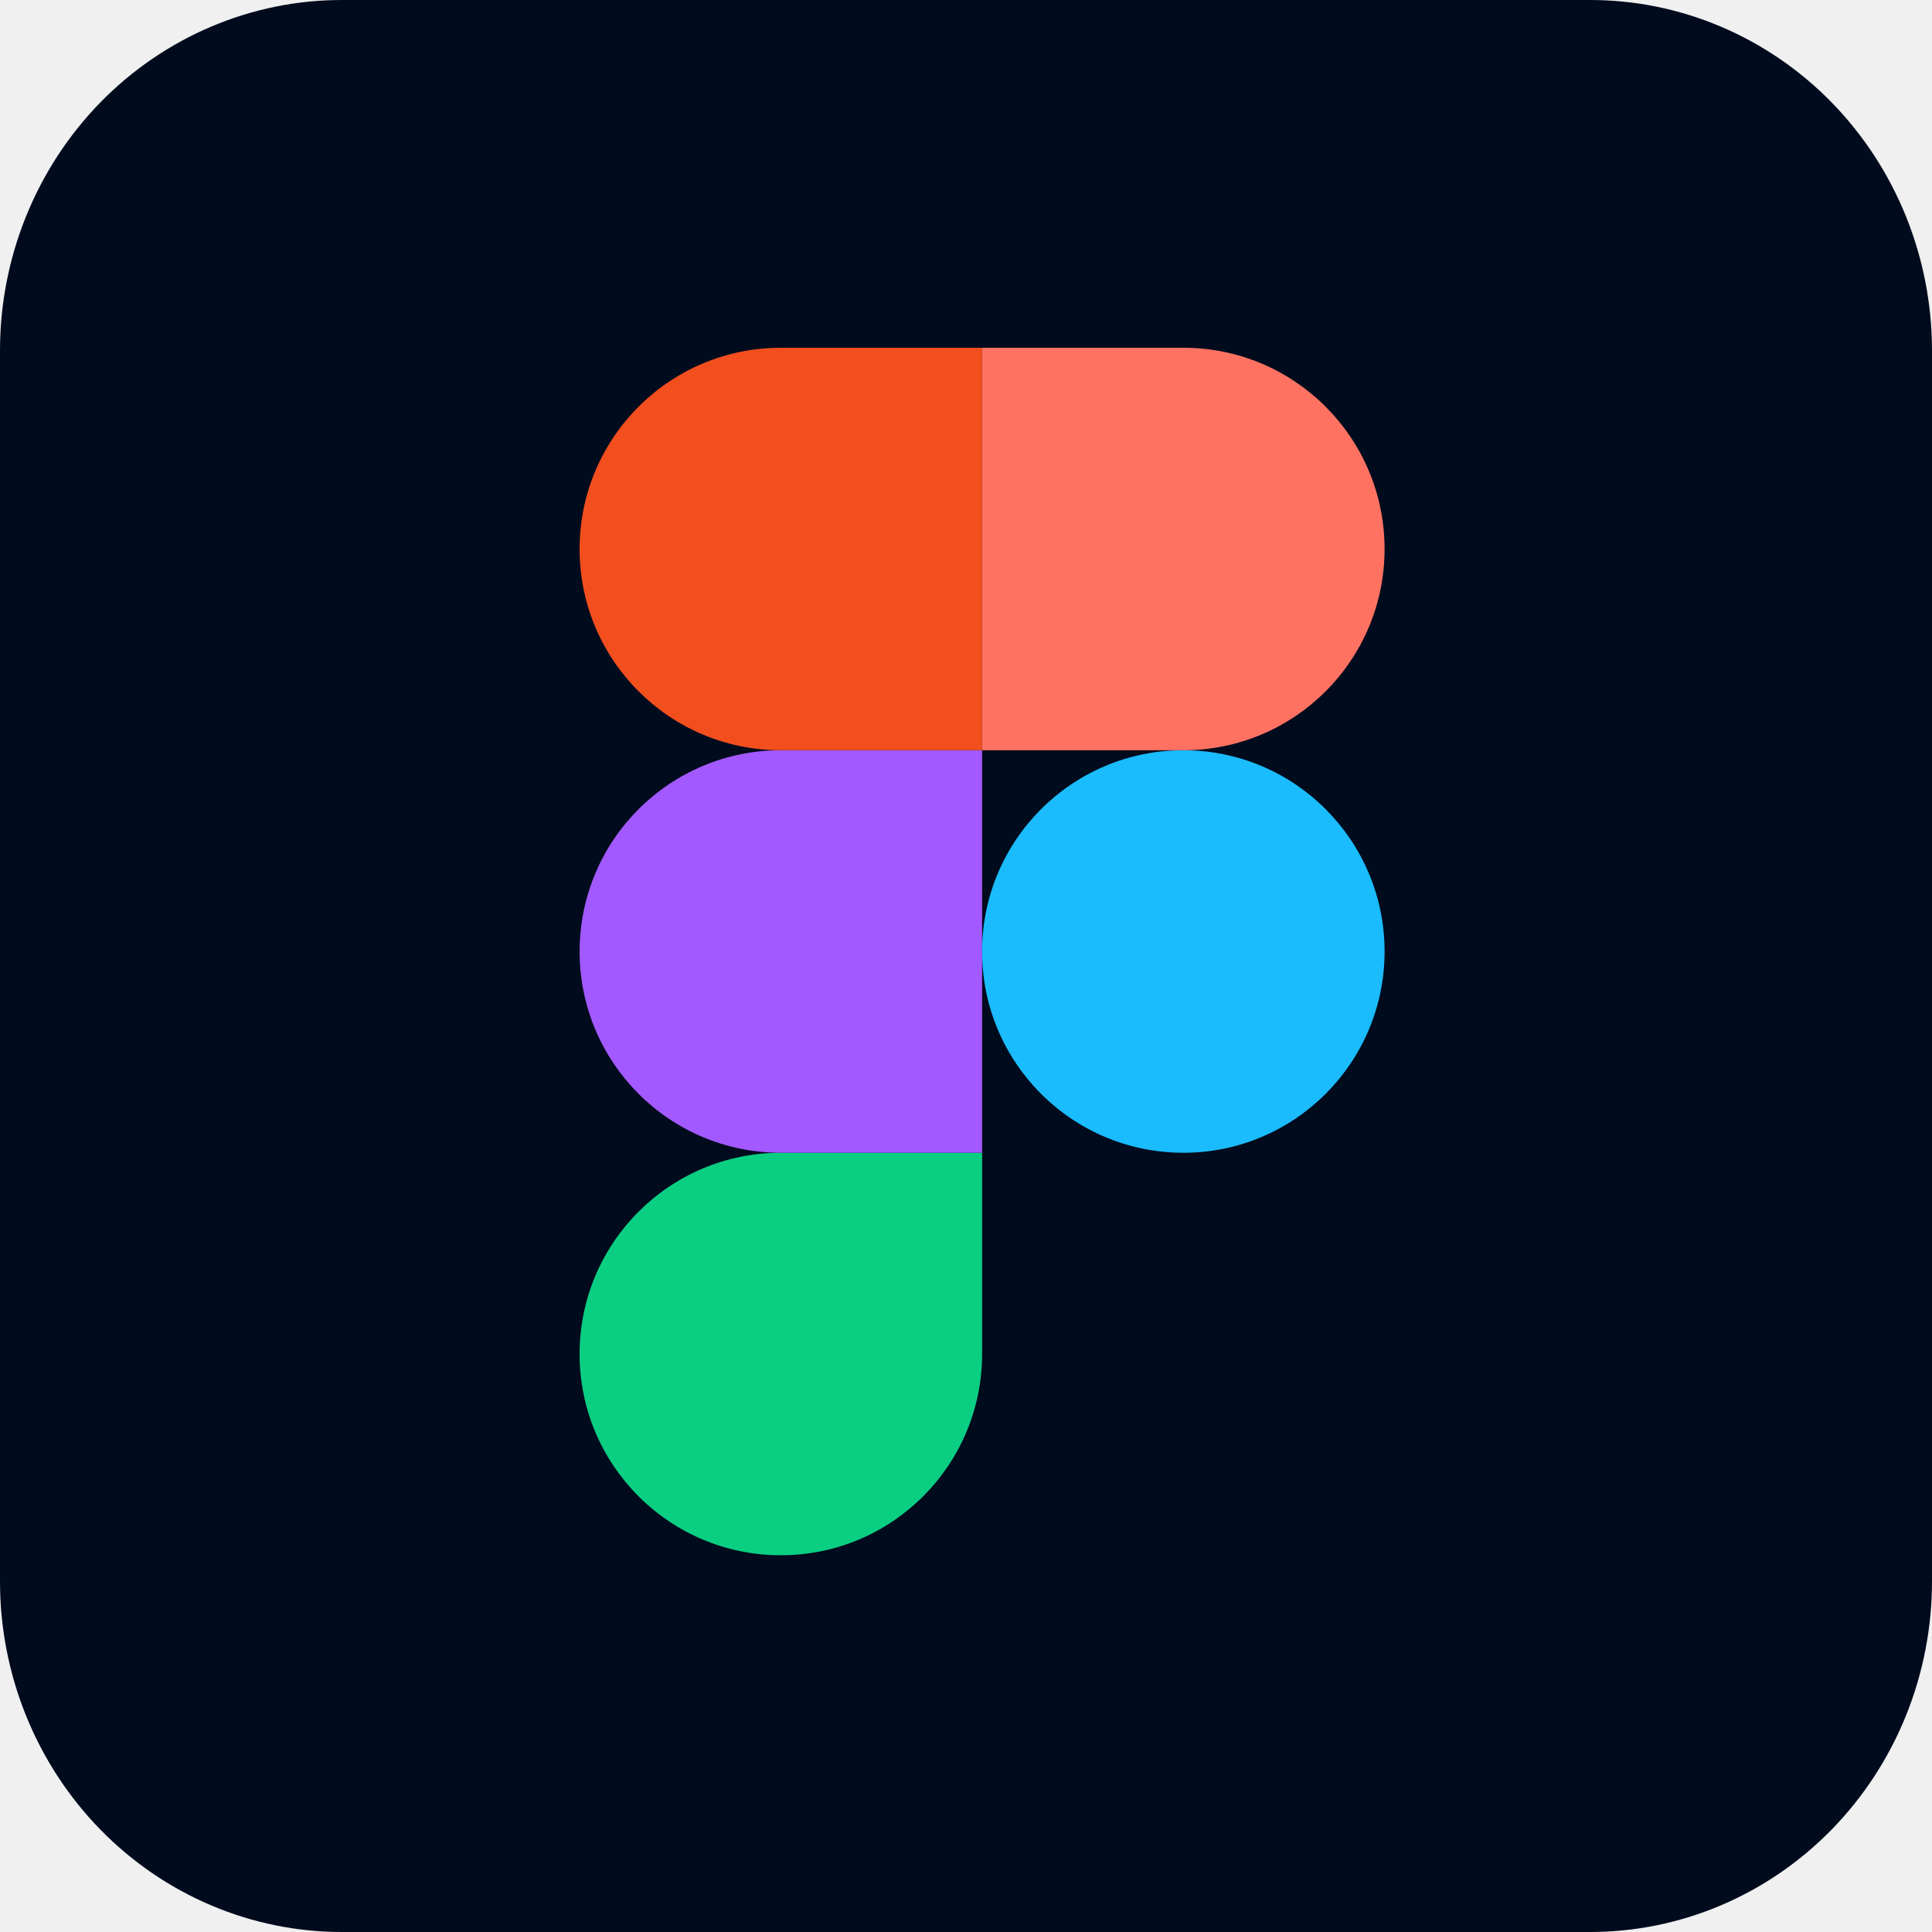
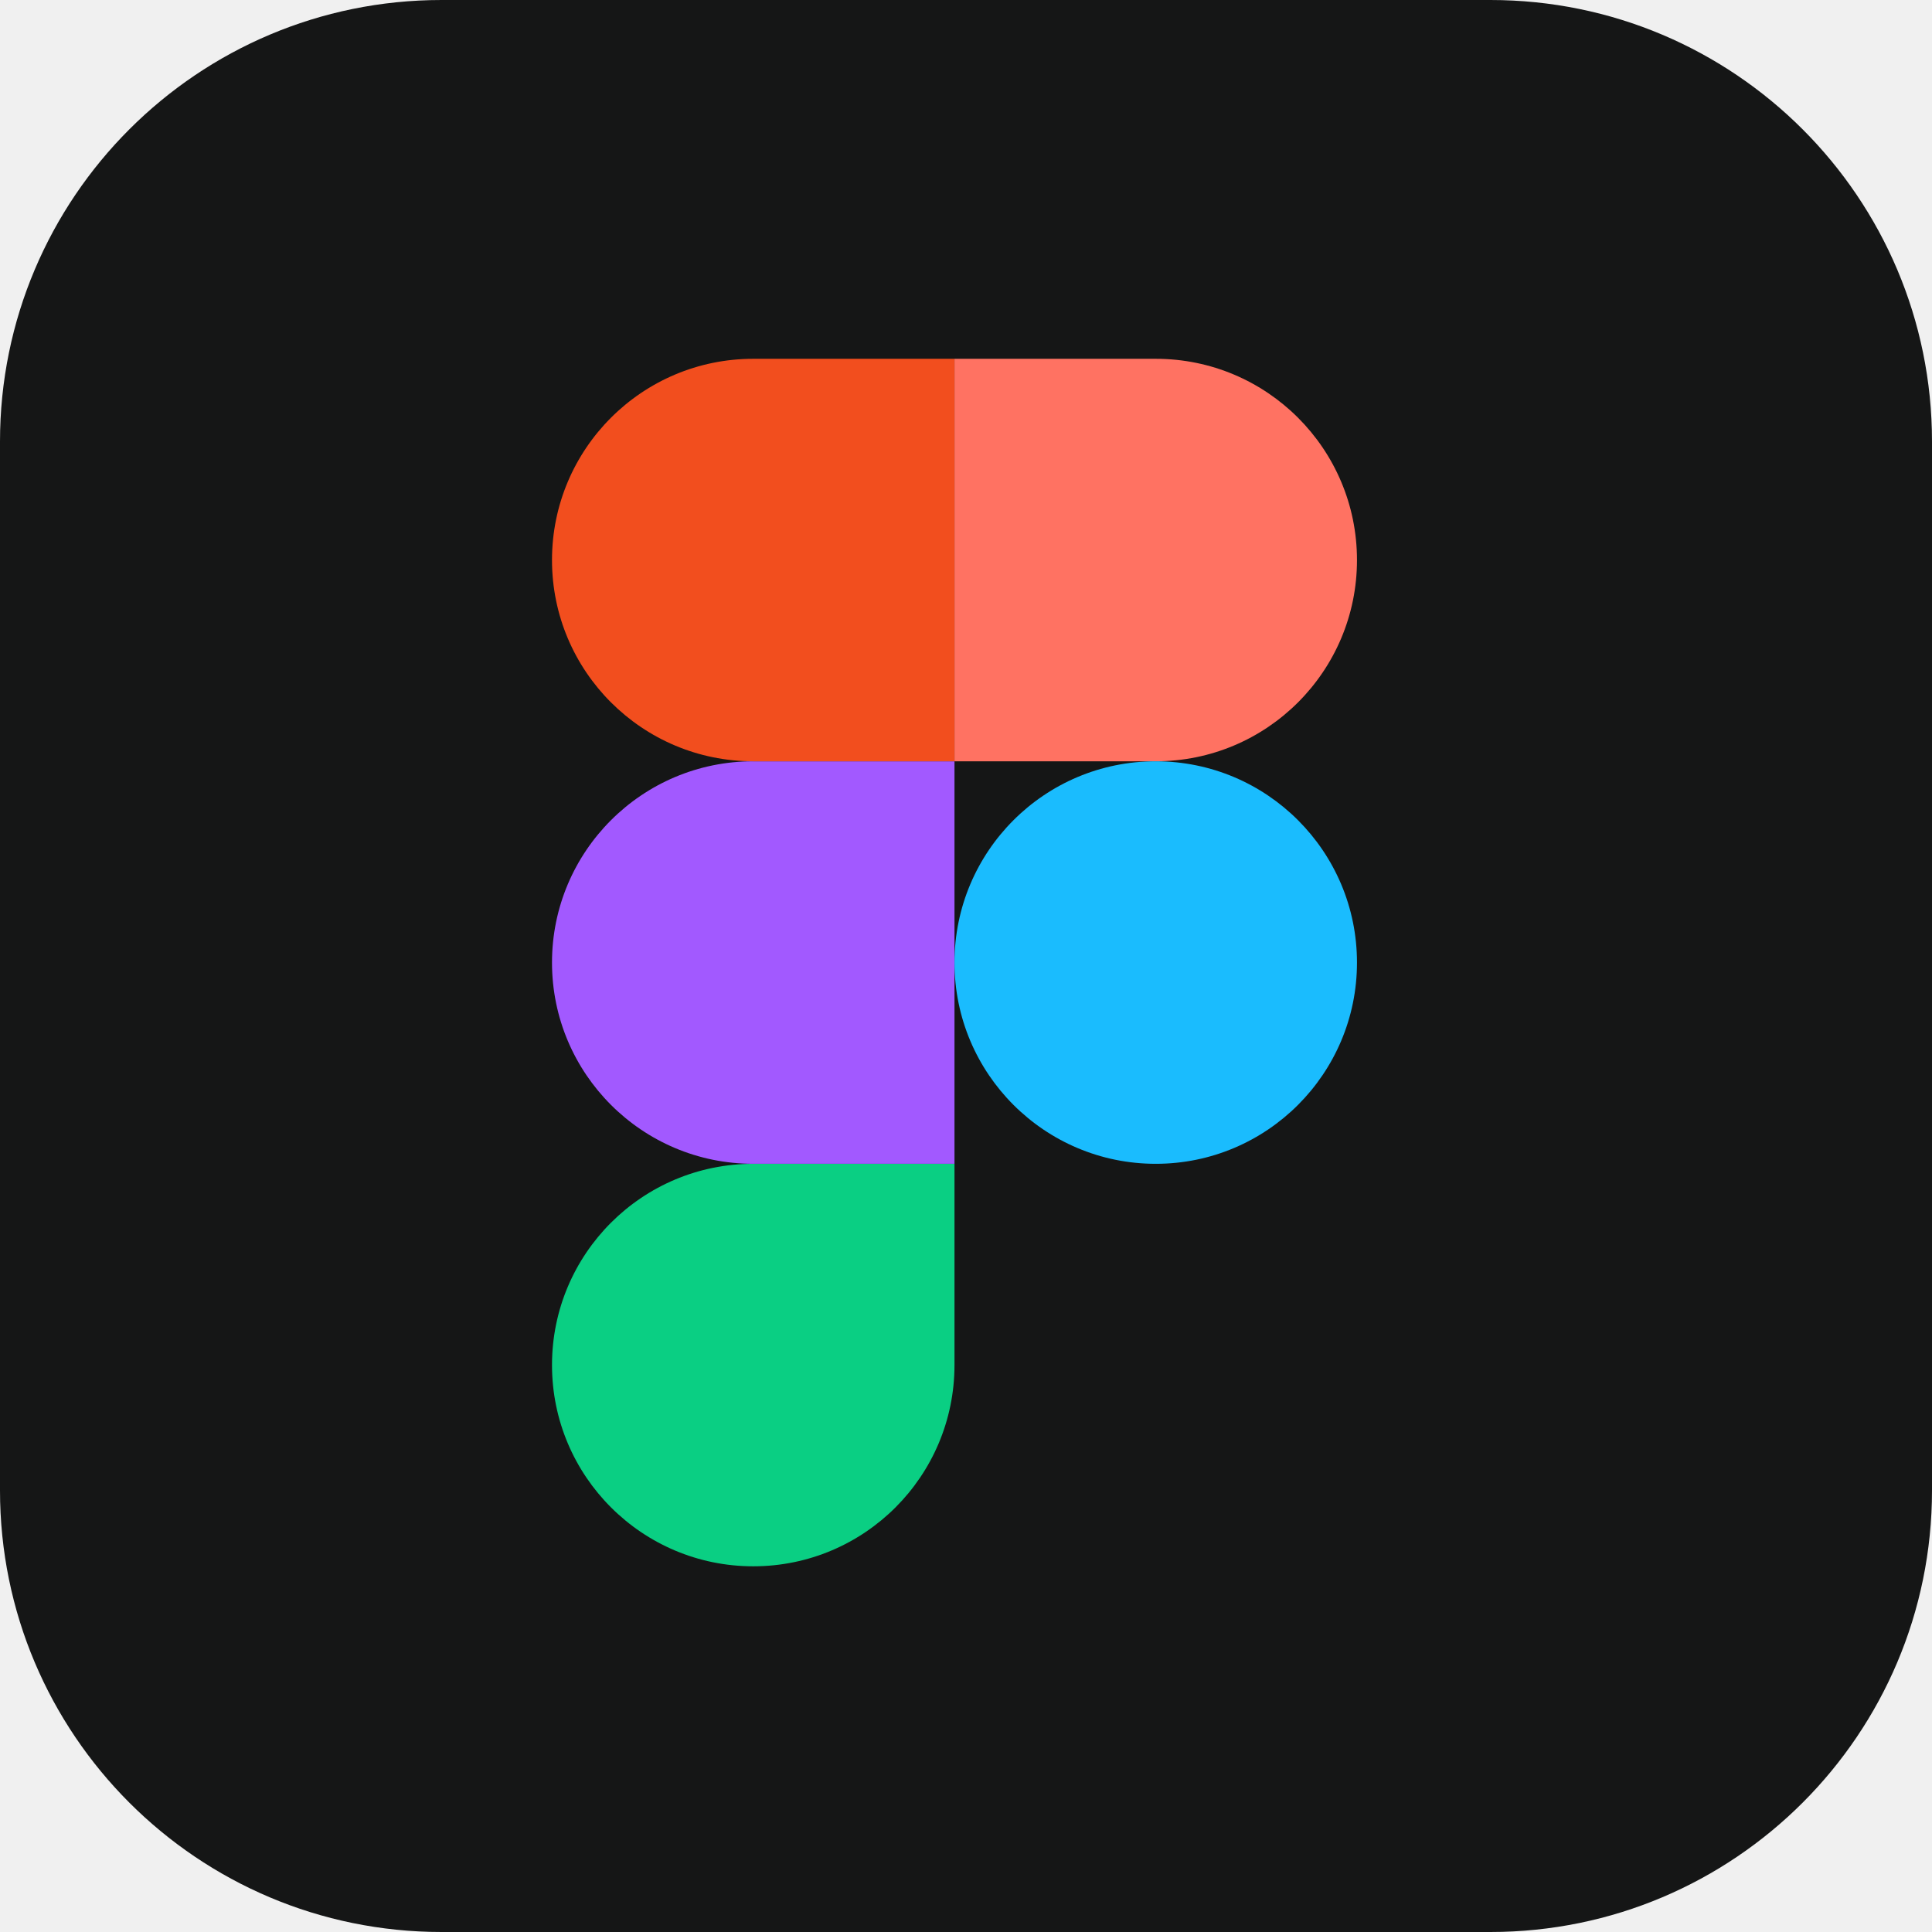
<svg xmlns="http://www.w3.org/2000/svg" width="70" height="70" viewBox="0 0 70 70" fill="none">
-   <g clip-path="url(#clip0_1467_81)">
-     <path d="M12.396 5.64211e-06H57.604C59.232 -0.002 60.845 0.326 62.35 0.965C63.854 1.603 65.221 2.539 66.373 3.72C67.524 4.901 68.437 6.303 69.06 7.847C69.682 9.39 70.001 11.044 70 12.714V57.286C70.001 58.956 69.682 60.61 69.06 62.154C68.437 63.697 67.524 65.099 66.373 66.28C65.221 67.461 63.854 68.397 62.35 69.035C60.845 69.674 59.232 70.002 57.604 70H12.396C10.768 70.002 9.155 69.674 7.65 69.035C6.146 68.397 4.779 67.461 3.627 66.28C2.476 65.099 1.563 63.697 0.94 62.154C0.318 60.61 -0.002 58.956 5.50105e-06 57.286V12.714C-0.002 11.044 0.318 9.39 0.94 7.847C1.563 6.303 2.476 4.901 3.627 3.72C4.779 2.539 6.146 1.603 7.65 0.965C9.155 0.326 10.768 -0.002 12.396 5.64211e-06V5.64211e-06Z" fill="#000B1D" />
-     <path d="M28.292 56.35C32.319 56.35 35.583 53.085 35.583 49.058V41.767H28.292C24.265 41.767 21 45.031 21 49.058C21 53.085 24.265 56.35 28.292 56.35Z" fill="#0ACF83" />
-     <path d="M21 34.475C21 30.448 24.265 27.183 28.292 27.183H35.583V41.767H28.292C24.265 41.767 21 38.502 21 34.475Z" fill="#A259FF" />
-     <path d="M21 19.892C21 15.865 24.265 12.6 28.292 12.6H35.583V27.183H28.292C24.265 27.183 21 23.919 21 19.892Z" fill="#F24E1E" />
-     <path d="M35.583 12.6H42.875C46.902 12.6 50.166 15.865 50.166 19.892C50.166 23.919 46.902 27.183 42.875 27.183H35.583V12.6Z" fill="#FF7262" />
-     <path d="M50.166 34.475C50.166 38.502 46.902 41.767 42.875 41.767C38.848 41.767 35.583 38.502 35.583 34.475C35.583 30.448 38.848 27.183 42.875 27.183C46.902 27.183 50.166 30.448 50.166 34.475Z" fill="#1ABCFE" />
-   </g>
-   <defs>
-     <clipPath id="clip0_1467_81">
-       <rect width="70" height="70" fill="white" />
-     </clipPath>
-   </defs>
+   <rect width="70" height="70" rx="16" fill="#151616" />
+   <path d="M27.292 56.75C31.319 56.75 34.583 53.485 34.583 49.458V42.167H27.292C23.265 42.167 20 45.431 20 49.458C20 53.485 23.265 56.75 27.292 56.75Z" fill="#0ACF83" />
+   <path d="M20 34.875C20 30.848 23.265 27.583 27.292 27.583H34.583V42.167H27.292C23.265 42.167 20 38.902 20 34.875Z" fill="#A259FF" />
+   <path d="M20 20.292C20 16.265 23.265 13 27.292 13H34.583V27.583H27.292C23.265 27.583 20 24.319 20 20.292Z" fill="#F24E1E" />
+   <path d="M34.583 13H41.875C45.902 13 49.166 16.265 49.166 20.292C49.166 24.319 45.902 27.583 41.875 27.583H34.583V13Z" fill="#FF7262" />
+   <path d="M49.166 34.875C49.166 38.902 45.902 42.167 41.875 42.167C37.848 42.167 34.583 38.902 34.583 34.875C34.583 30.848 37.848 27.583 41.875 27.583C45.902 27.583 49.166 30.848 49.166 34.875Z" fill="#1ABCFE" />
</svg>
